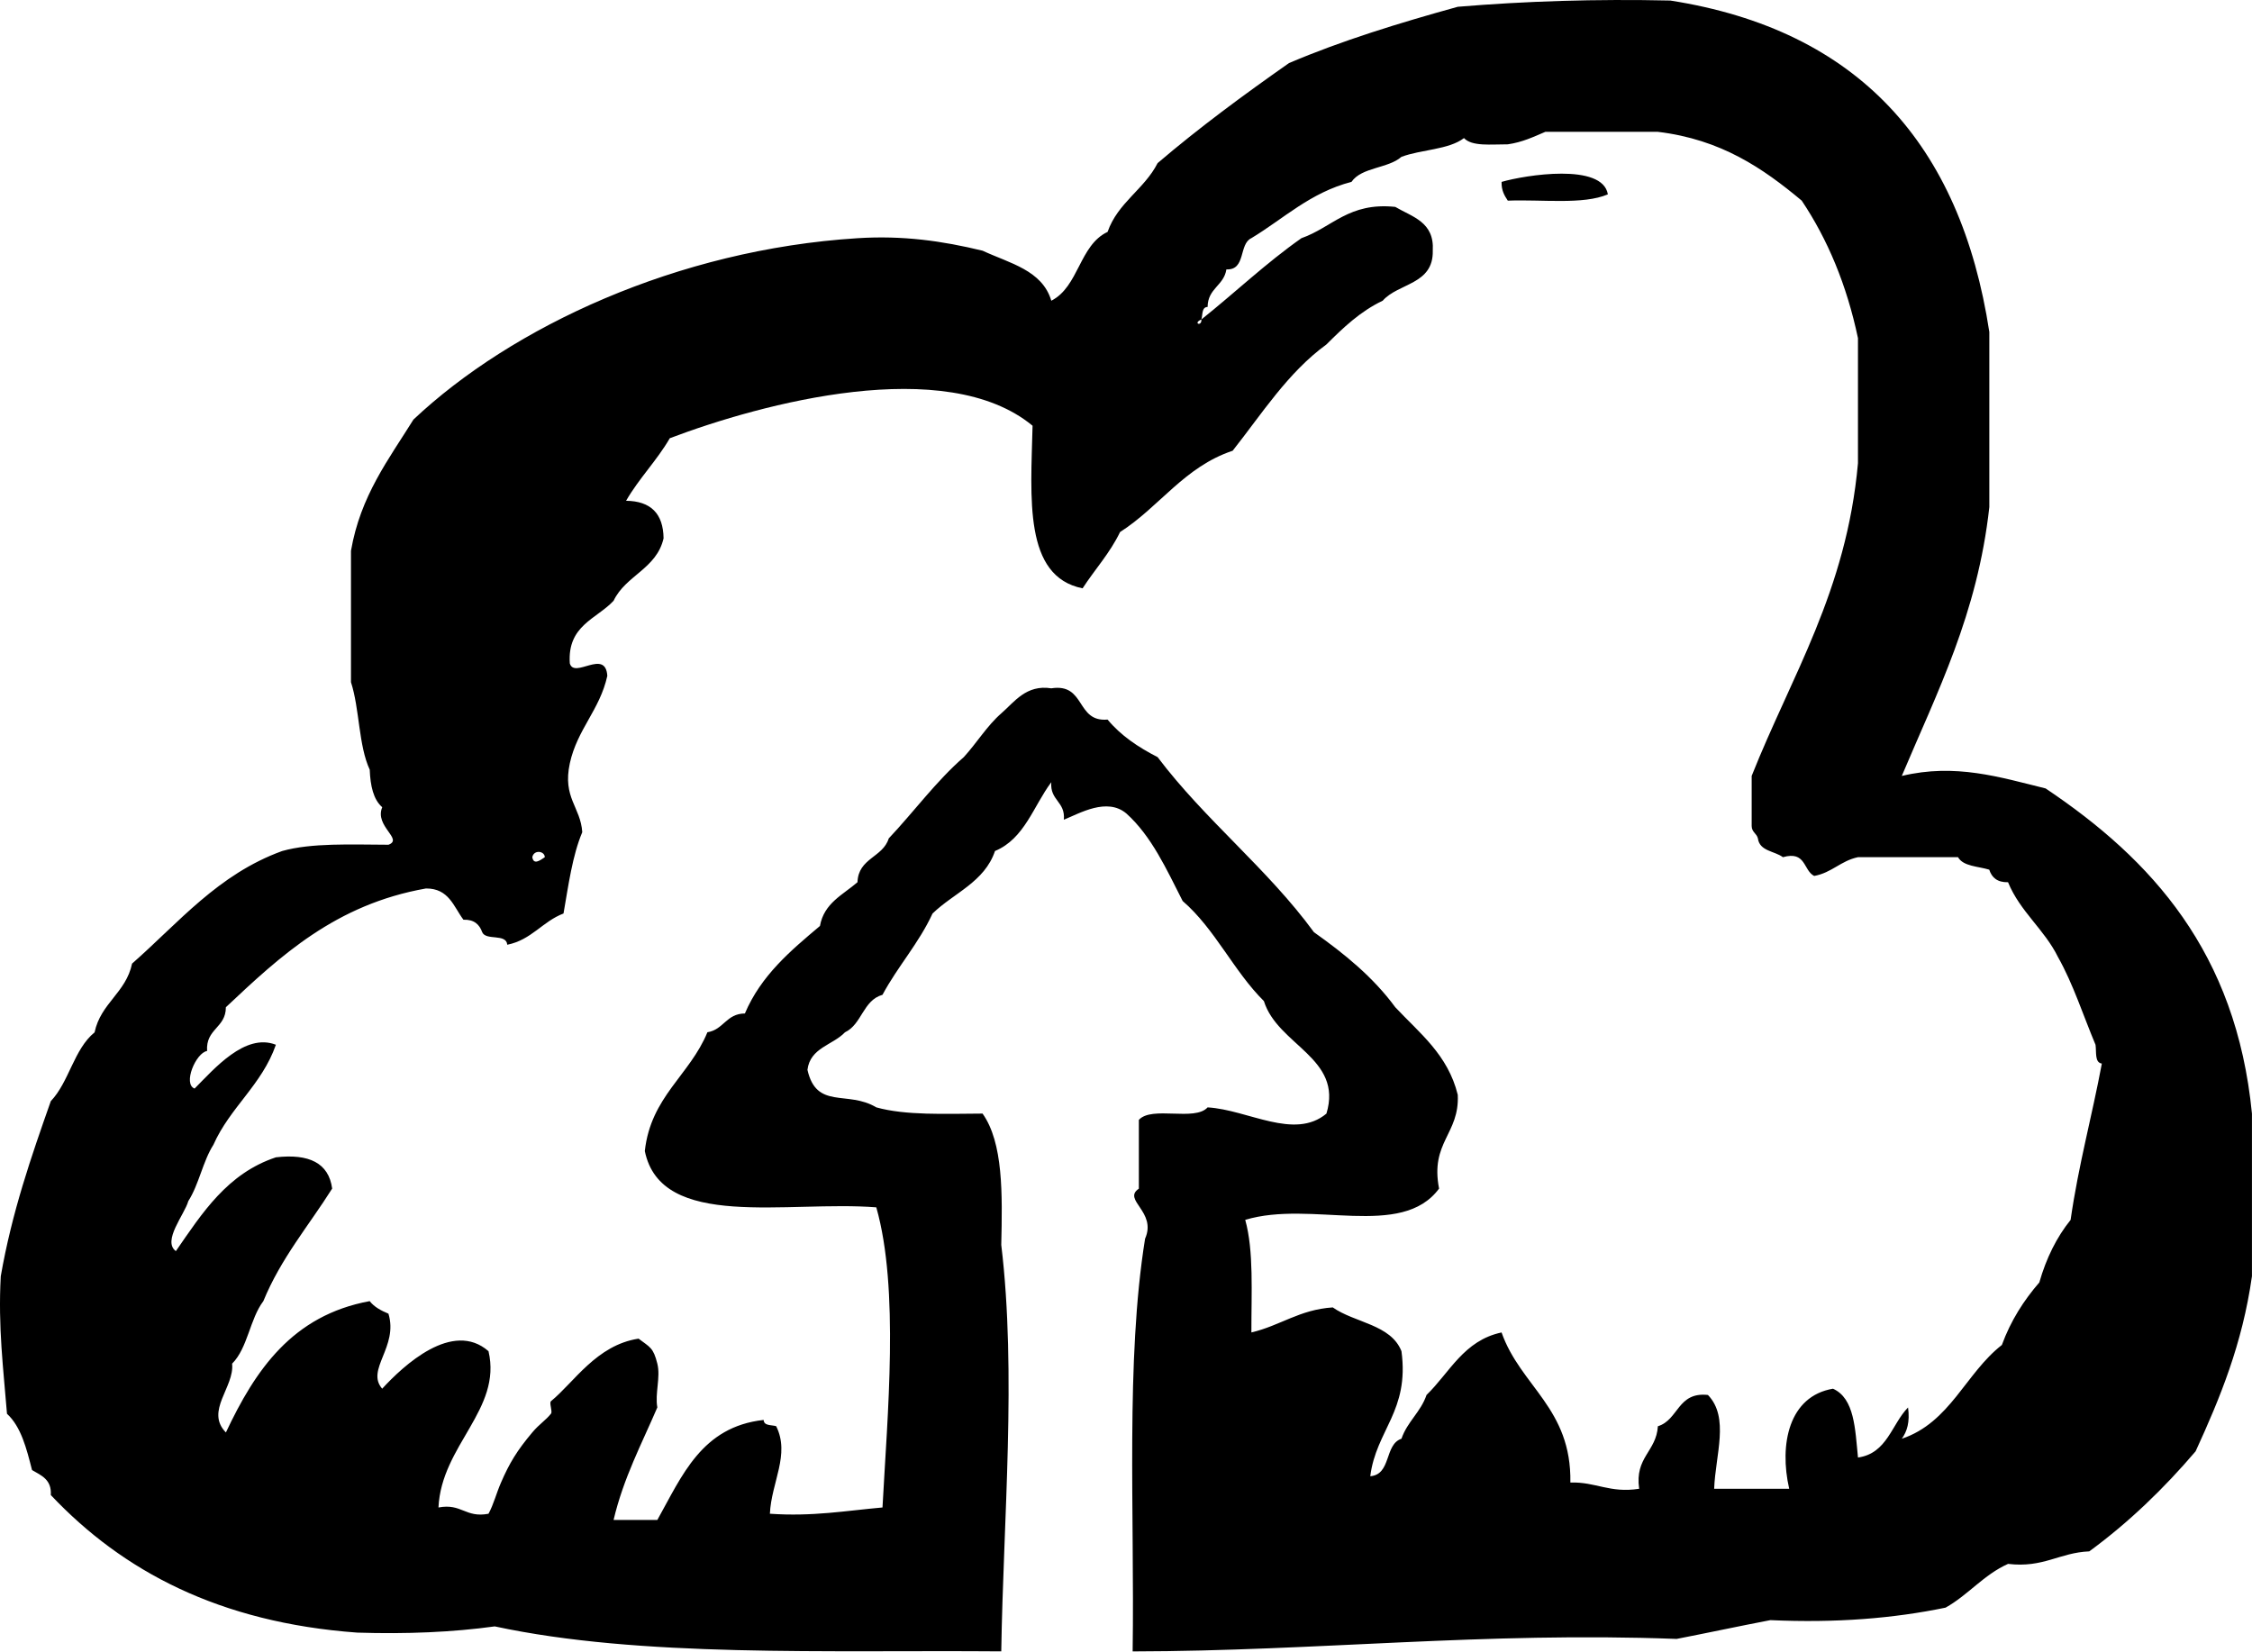
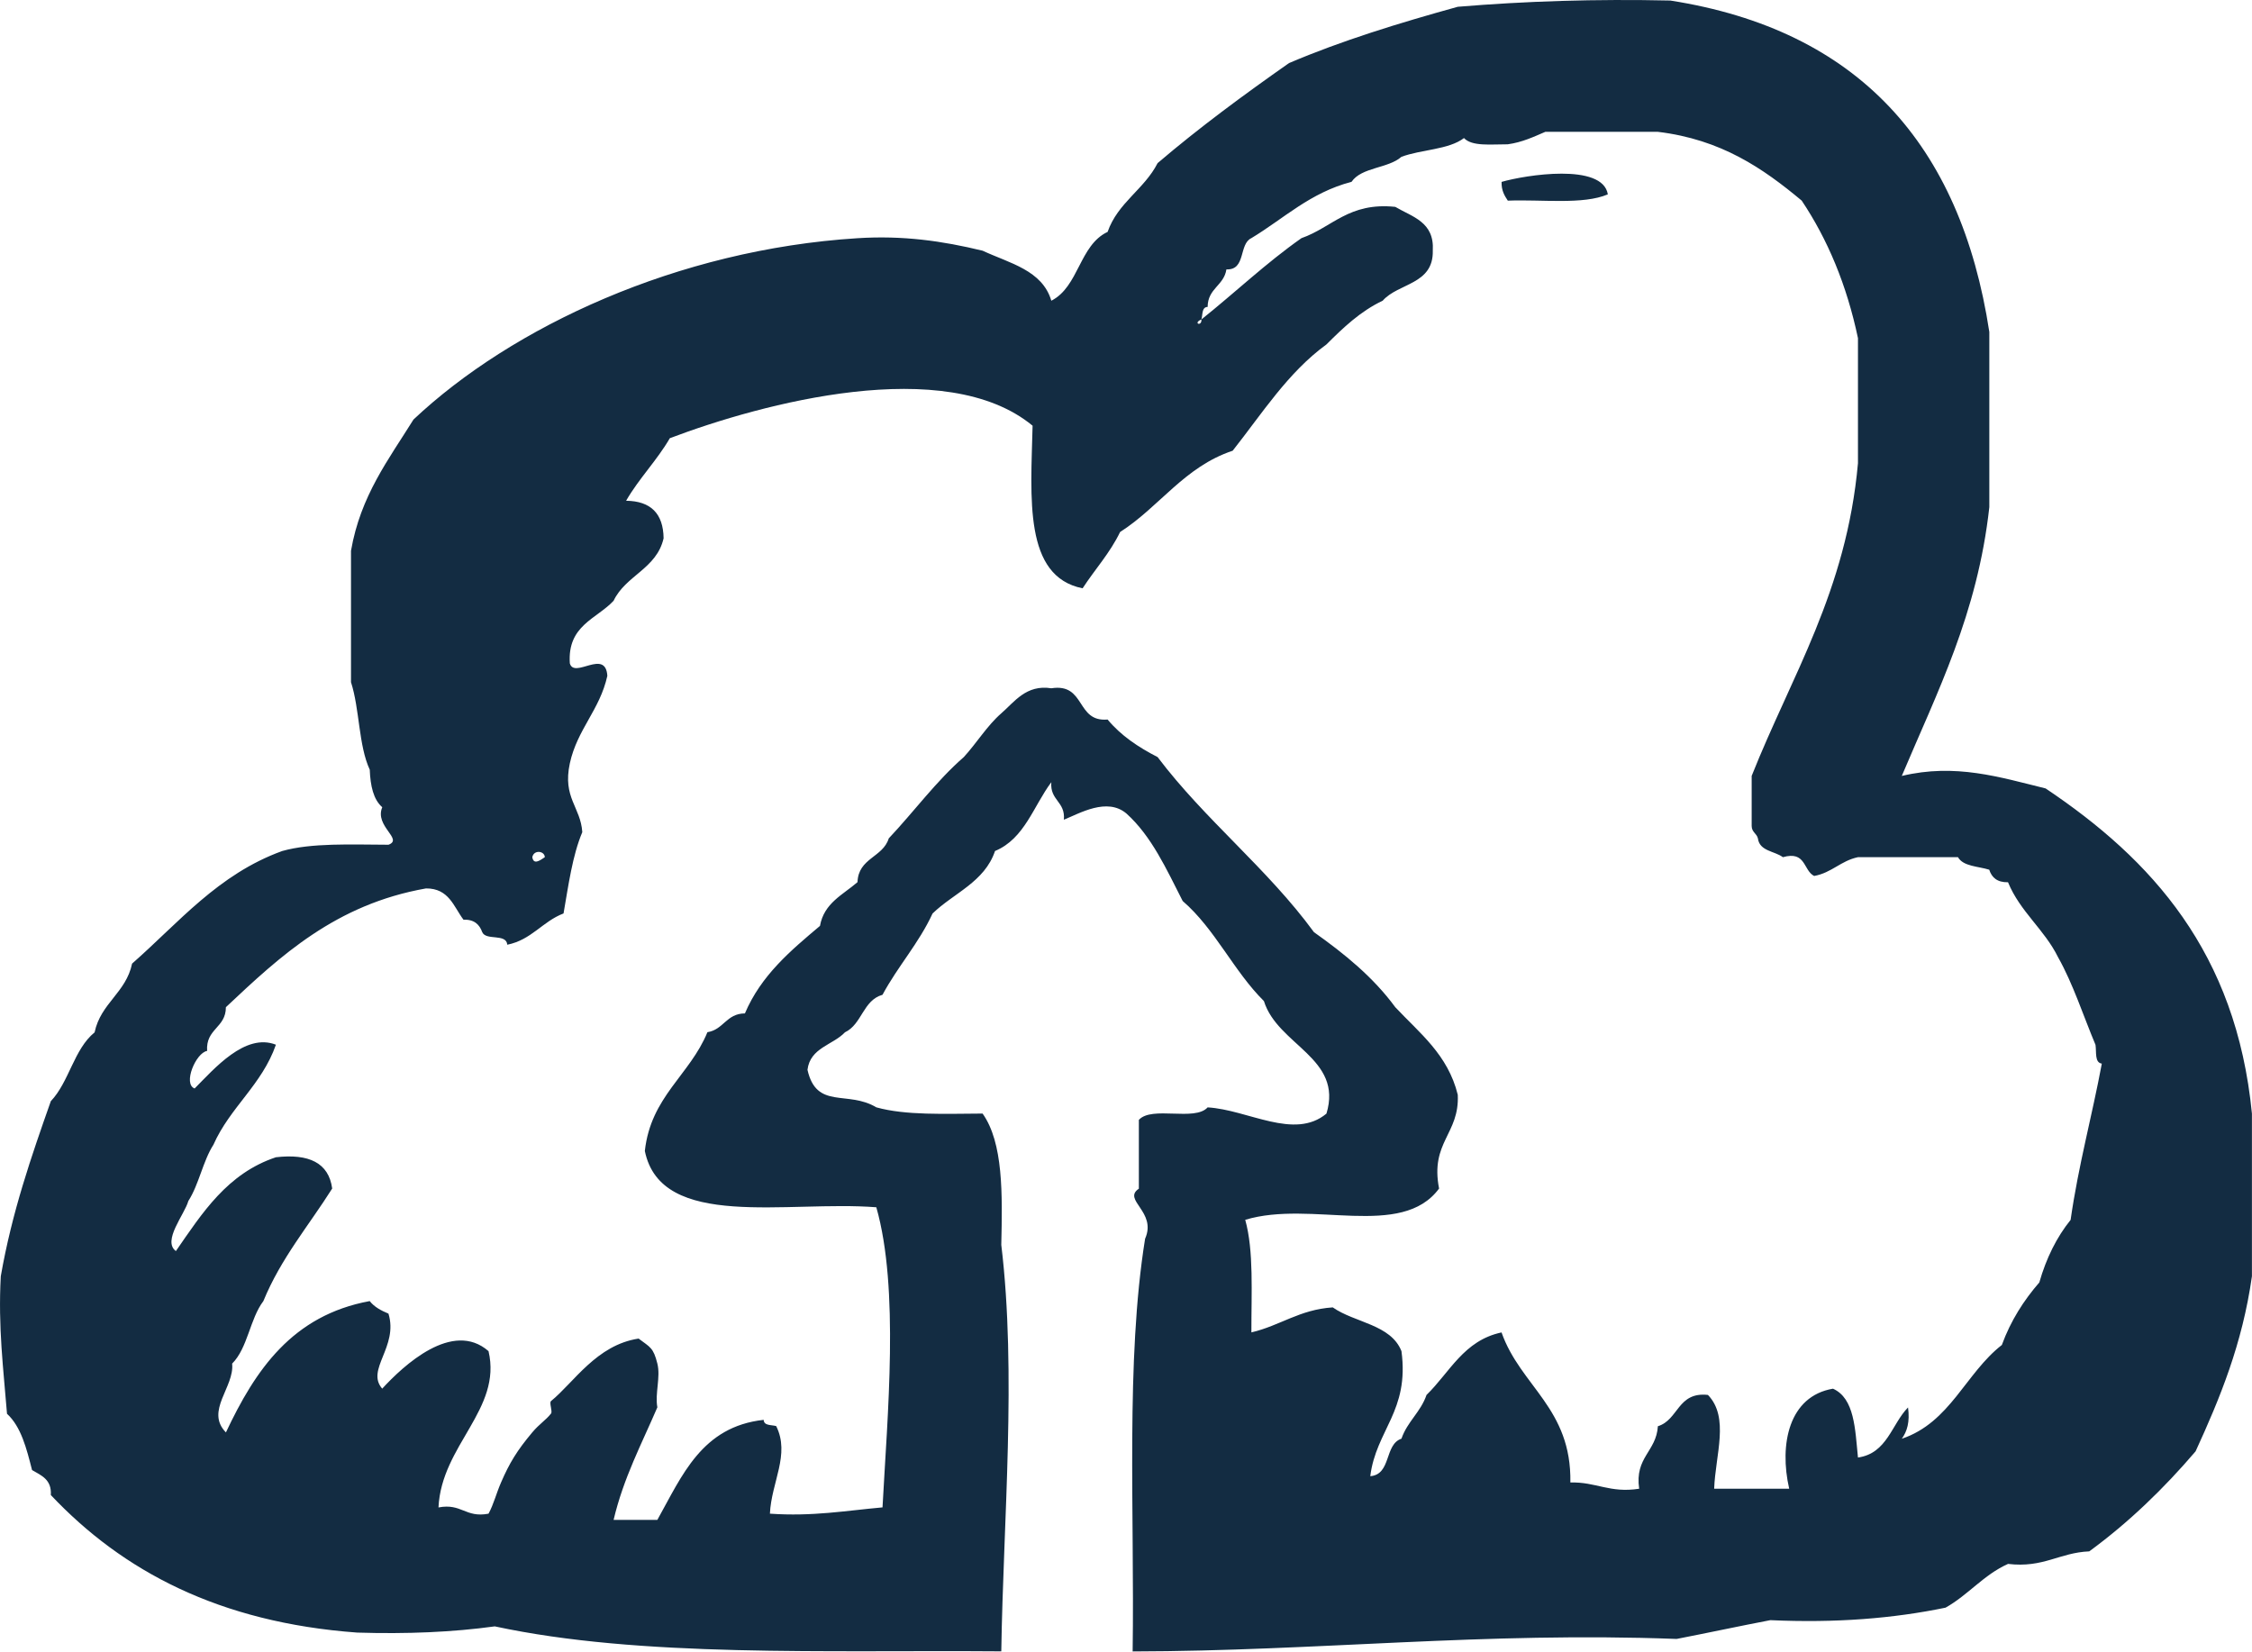
<svg xmlns="http://www.w3.org/2000/svg" version="1.1" id="Layer_1" x="0px" y="0px" width="100px" height="73.332px" viewBox="0 0 100 73.332" enable-background="new 0 0 100 73.332" xml:space="preserve">
  <g id="cloud2">
    <g>
-       <path fill-rule="evenodd" clip-rule="evenodd" d="M90.836,35.012c-2.039-0.501-4.002-1.125-6.387-0.555    c1.564-3.71,3.363-7.188,3.887-11.94v-7.775C87.058,6.393,82.494,1.33,74.172,0.024c-3.312-0.075-6.449,0.028-9.439,0.277    c-2.609,0.722-5.161,1.505-7.495,2.5c-2.014,1.413-3.986,2.864-5.835,4.443c-0.592,1.165-1.765,1.75-2.221,3.054    c-1.259,0.592-1.271,2.43-2.499,3.056c-0.401-1.357-1.852-1.663-3.051-2.221c-1.785-0.434-3.542-0.684-5.555-0.555    c-7.992,0.502-15.349,3.937-19.717,8.052c-1.099,1.767-2.354,3.384-2.775,5.831v5.833c0.386,1.186,0.333,2.815,0.833,3.886    c0.028,0.712,0.16,1.324,0.555,1.666c-0.354,0.848,0.951,1.414,0.278,1.666c-1.673-0.006-3.417-0.088-4.721,0.279    c-2.852,1.035-4.593,3.181-6.666,5c-0.271,1.298-1.393,1.754-1.664,3.053c-0.92,0.746-1.13,2.202-1.944,3.054    c-0.868,2.464-1.728,4.938-2.222,7.775c-0.125,2.255,0.12,4.139,0.276,6.108c0.627,0.576,0.868,1.541,1.112,2.499    C1.83,65.521,2.3,65.696,2.256,66.39c3.192,3.381,7.481,5.661,13.605,6.109c2.2,0.07,4.242-0.019,6.109-0.276    c6.474,1.391,14.688,1.046,22.491,1.109c0.09-5.806,0.685-12.373,0-18.049c0.052-2.273,0.09-4.533-0.83-5.832    c-1.677,0.008-3.421,0.087-4.72-0.277c-1.278-0.768-2.652,0.117-3.056-1.666c0.121-0.987,1.125-1.096,1.665-1.666    c0.756-0.356,0.798-1.422,1.667-1.666c0.679-1.266,1.608-2.279,2.222-3.609c0.939-0.912,2.309-1.395,2.774-2.777    c1.312-0.545,1.707-1.997,2.5-3.055c-0.07,0.813,0.631,0.854,0.557,1.666c0.709-0.287,1.916-1.001,2.776-0.277    c1.121,1.008,1.781,2.477,2.5,3.887c1.44,1.242,2.26,3.108,3.607,4.443c0.613,1.967,3.528,2.526,2.777,4.998    c-1.428,1.189-3.479-0.172-5.276-0.277c-0.567,0.634-2.485-0.08-3.053,0.556v3.054c-0.75,0.503,0.81,1.02,0.276,2.222    c-0.871,5.421-0.463,12.124-0.552,18.327c8.222-0.013,15.594-0.879,24.156-0.555c1.396-0.271,2.765-0.567,4.163-0.834    c2.91,0.133,5.477-0.078,7.779-0.555c1.008-0.564,1.688-1.457,2.775-1.943c1.574,0.188,2.275-0.5,3.607-0.556    c1.764-1.294,3.316-2.795,4.721-4.443c1.078-2.347,2.078-4.771,2.502-7.775v-7.22C99.299,42.282,95.546,38.17,90.836,35.012z     M24.192,38.066c-0.249,0.171-0.497,0.336-0.555,0C23.705,37.718,24.189,37.786,24.192,38.066z M91.945,54.172    c-0.619,0.768-1.08,1.696-1.389,2.777c-0.686,0.793-1.268,1.693-1.663,2.777c-1.615,1.258-2.296,3.444-4.444,4.164    c0.234-0.322,0.366-0.744,0.278-1.389c-0.733,0.748-0.925,2.039-2.223,2.223c-0.127-1.261-0.151-2.626-1.11-3.056    c-1.959,0.331-2.396,2.47-1.945,4.444h-3.332c0.056-1.507,0.69-3.166-0.276-4.166c-1.354-0.148-1.299,1.107-2.223,1.389    c-0.069,1.133-1.034,1.371-0.831,2.777c-1.315,0.204-1.91-0.312-3.055-0.278c0.057-3.3-2.213-4.267-3.055-6.664    c-1.68,0.358-2.298,1.774-3.332,2.776c-0.258,0.76-0.854,1.185-1.113,1.943c-0.764,0.254-0.442,1.589-1.385,1.666    c0.257-2.054,1.744-2.884,1.385-5.553c-0.473-1.193-2.073-1.257-3.051-1.944c-1.48,0.096-2.336,0.813-3.613,1.111    c-0.004-1.753,0.111-3.628-0.274-4.999c2.938-0.891,6.935,0.879,8.608-1.389c-0.403-2.068,0.914-2.414,0.83-4.164    c-0.438-1.785-1.699-2.74-2.775-3.889c-0.979-1.334-2.254-2.371-3.611-3.332c-2.072-2.832-4.831-4.977-6.943-7.775    c-0.857-0.438-1.632-0.957-2.221-1.667c-1.417,0.124-0.961-1.627-2.499-1.388c-1.118-0.177-1.644,0.613-2.221,1.112    c-0.625,0.542-1.103,1.332-1.665,1.943c-1.235,1.077-2.208,2.419-3.333,3.611c-0.26,0.848-1.351,0.869-1.387,1.943    c-0.644,0.561-1.485,0.923-1.667,1.944c-1.306,1.099-2.616,2.198-3.333,3.886c-0.829,0.006-0.945,0.723-1.665,0.834    c-0.779,1.905-2.513,2.855-2.779,5.275c0.72,3.539,6.329,2.188,10.279,2.5c1.03,3.623,0.491,9.244,0.275,13.328    c-1.618,0.143-3.105,0.411-5,0.278c0.063-1.394,0.907-2.626,0.279-3.888c-0.216-0.063-0.547-0.009-0.556-0.277    c-2.754,0.301-3.625,2.485-4.721,4.441h-1.943c0.442-1.871,1.249-3.379,1.943-4.998c-0.114-0.619,0.152-1.333,0-1.943    c-0.179-0.713-0.317-0.72-0.833-1.11c-1.868,0.283-2.87,1.946-3.889,2.776c-0.091,0.076,0.078,0.459,0,0.555    c-0.23,0.293-0.516,0.458-0.831,0.834c-0.675,0.802-1.015,1.361-1.387,2.222c-0.219,0.502-0.325,0.963-0.557,1.389    c-1.029,0.196-1.191-0.475-2.222-0.278c0.129-2.767,2.83-4.353,2.222-6.941c-1.597-1.396-3.78,0.641-4.721,1.665    c-0.74-0.847,0.728-1.854,0.278-3.331c-0.325-0.135-0.631-0.297-0.833-0.557c-3.44,0.633-5.081,3.063-6.385,5.832    c-0.935-0.954,0.386-2.009,0.276-3.055c0.694-0.692,0.787-1.988,1.387-2.777c0.779-1.902,2.019-3.353,3.056-4.998    c-0.153-1.142-1.035-1.557-2.499-1.388c-2.154,0.716-3.27,2.47-4.442,4.165c-0.614-0.453,0.39-1.63,0.553-2.222    c0.472-0.735,0.645-1.765,1.114-2.499c0.739-1.666,2.154-2.659,2.775-4.443c-1.368-0.539-2.745,1.077-3.61,1.945    c-0.531-0.199,0.055-1.586,0.555-1.668c-0.066-0.994,0.834-1.017,0.834-1.943c2.43-2.289,4.874-4.564,8.885-5.274    c1.021-0.006,1.228,0.808,1.664,1.388c0.479-0.016,0.712,0.214,0.834,0.555c0.169,0.387,1.07,0.042,1.112,0.556    c1.078-0.216,1.561-1.031,2.498-1.388c0.22-1.262,0.394-2.569,0.833-3.611c-0.076-1.125-0.882-1.524-0.554-3.054    c0.331-1.52,1.331-2.369,1.666-3.888c-0.08-1.226-1.47,0.15-1.666-0.555c-0.112-1.684,1.181-1.964,1.943-2.777    c0.535-1.13,1.913-1.418,2.221-2.776c-0.014-1.098-0.569-1.653-1.665-1.666c0.575-0.997,1.364-1.782,1.942-2.778    c4.097-1.553,12.255-3.74,16.108-0.555c-0.078,3.222-0.402,6.695,2.221,7.221c0.547-0.843,1.213-1.562,1.664-2.499    c1.752-1.119,2.848-2.894,5-3.611c1.308-1.654,2.452-3.472,4.164-4.72c0.742-0.74,1.497-1.466,2.499-1.943    c0.693-0.79,2.258-0.708,2.223-2.221c0.077-1.282-0.911-1.497-1.666-1.945c-2.063-0.215-2.795,0.909-4.166,1.39    c-1.576,1.106-2.95,2.419-4.442,3.609c0.026,0.335-0.4,0.17,0,0c0.062-0.216,0.007-0.548,0.276-0.556    c0.006-0.829,0.723-0.943,0.834-1.667c0.877,0.042,0.541-1.125,1.109-1.387c1.444-0.87,2.607-2.021,4.446-2.5    c0.45-0.657,1.627-0.591,2.218-1.111c0.876-0.329,2.096-0.313,2.777-0.833c0.357,0.381,1.205,0.274,1.944,0.277    c0.647-0.091,1.147-0.333,1.668-0.555h4.996c2.812,0.337,4.673,1.623,6.389,3.055c1.15,1.717,1.998,3.737,2.498,6.107v5.554    c-0.511,5.691-2.957,9.446-4.72,13.885v2.222c0,0.278,0.225,0.33,0.277,0.556c0.076,0.57,0.74,0.554,1.11,0.832    c1.034-0.293,0.897,0.585,1.389,0.833c0.784-0.142,1.177-0.671,1.943-0.833h4.444c0.234,0.412,0.892,0.402,1.387,0.555    c0.113,0.35,0.358,0.568,0.834,0.557c0.538,1.312,1.613,2.089,2.223,3.332c0.667,1.182,1.115,2.586,1.662,3.887    c0.047,0.328-0.045,0.788,0.28,0.834C92.896,49.567,92.293,51.742,91.945,54.172z M66.678,8.077    c-0.012,0.383,0.129,0.609,0.276,0.833c1.516-0.06,3.341,0.19,4.443-0.279C71.166,7.222,67.726,7.773,66.678,8.077z" />
+       <path fill="#132C42" d="M90.836,35.012c-2.039-0.501-4.002-1.125-6.387-0.555c1.564-3.71,3.363-7.188,3.887-11.94v-7.775    C87.059,6.393,82.494,1.33,74.172,0.024c-3.312-0.075-6.449,0.028-9.439,0.277c-2.608,0.722-5.16,1.505-7.494,2.5    c-2.014,1.413-3.986,2.864-5.836,4.443c-0.592,1.165-1.764,1.75-2.22,3.054c-1.259,0.592-1.271,2.43-2.499,3.056    c-0.401-1.357-1.852-1.663-3.051-2.221c-1.785-0.434-3.542-0.684-5.555-0.555c-7.992,0.502-15.349,3.937-19.717,8.052    c-1.099,1.767-2.354,3.384-2.775,5.831v5.833c0.386,1.186,0.333,2.815,0.833,3.886c0.028,0.712,0.16,1.324,0.555,1.666    c-0.354,0.848,0.951,1.414,0.278,1.666c-1.673-0.006-3.417-0.088-4.721,0.279c-2.852,1.035-4.593,3.182-6.666,5    c-0.271,1.298-1.393,1.754-1.664,3.053c-0.92,0.746-1.13,2.202-1.944,3.055c-0.868,2.463-1.728,4.938-2.222,7.774    c-0.125,2.255,0.12,4.14,0.276,6.108c0.627,0.576,0.868,1.541,1.112,2.499c0.408,0.241,0.878,0.415,0.834,1.11    c3.192,3.381,7.481,5.66,13.605,6.108c2.2,0.069,4.242-0.019,6.109-0.276c6.474,1.392,14.688,1.047,22.491,1.109    c0.09-5.807,0.685-12.373,0-18.049c0.052-2.273,0.09-4.533-0.83-5.832c-1.677,0.008-3.421,0.087-4.72-0.277    c-1.278-0.768-2.652,0.117-3.056-1.666c0.121-0.986,1.125-1.096,1.665-1.666c0.756-0.355,0.798-1.422,1.667-1.666    c0.679-1.266,1.608-2.279,2.222-3.609c0.939-0.911,2.309-1.395,2.774-2.776c1.312-0.545,1.707-1.997,2.5-3.055    c-0.07,0.813,0.631,0.854,0.557,1.666c0.709-0.287,1.916-1.001,2.776-0.277c1.121,1.008,1.781,2.478,2.5,3.887    c1.44,1.242,2.26,3.108,3.607,4.443c0.613,1.967,3.527,2.526,2.777,4.998c-1.428,1.188-3.479-0.172-5.276-0.277    c-0.567,0.634-2.485-0.08-3.054,0.556v3.055c-0.75,0.503,0.811,1.02,0.277,2.222c-0.872,5.421-0.464,12.124-0.553,18.327    c8.223-0.014,15.594-0.879,24.156-0.555c1.396-0.271,2.765-0.567,4.162-0.834c2.91,0.133,5.478-0.078,7.779-0.555    c1.008-0.564,1.688-1.457,2.775-1.943c1.574,0.188,2.275-0.5,3.607-0.557c1.764-1.293,3.315-2.795,4.721-4.442    c1.078-2.347,2.078-4.771,2.502-7.775v-7.22C99.299,42.282,95.546,38.17,90.836,35.012z M24.192,38.066    c-0.249,0.17-0.497,0.336-0.555,0C23.705,37.718,24.189,37.786,24.192,38.066z M91.945,54.172    c-0.619,0.768-1.08,1.696-1.389,2.777c-0.687,0.793-1.269,1.693-1.664,2.777c-1.615,1.258-2.295,3.443-4.443,4.164    c0.234-0.322,0.365-0.744,0.277-1.39c-0.732,0.748-0.925,2.039-2.223,2.224c-0.127-1.262-0.15-2.627-1.109-3.057    c-1.959,0.331-2.396,2.471-1.945,4.443h-3.332c0.056-1.506,0.689-3.166-0.276-4.166c-1.354-0.147-1.299,1.107-2.223,1.39    c-0.069,1.133-1.034,1.371-0.831,2.776c-1.314,0.205-1.91-0.312-3.055-0.277c0.057-3.3-2.213-4.268-3.056-6.664    c-1.68,0.357-2.298,1.773-3.331,2.775c-0.259,0.761-0.854,1.186-1.113,1.943c-0.765,0.254-0.442,1.59-1.385,1.666    c0.256-2.054,1.743-2.884,1.385-5.553c-0.474-1.193-2.073-1.257-3.051-1.943c-1.48,0.096-2.336,0.812-3.613,1.11    c-0.004-1.753,0.111-3.628-0.274-4.999c2.938-0.891,6.935,0.879,8.608-1.389c-0.403-2.068,0.914-2.414,0.83-4.164    c-0.438-1.785-1.699-2.74-2.775-3.889c-0.979-1.334-2.254-2.371-3.611-3.332c-2.072-2.832-4.83-4.978-6.943-7.775    c-0.856-0.438-1.631-0.957-2.22-1.667c-1.417,0.124-0.961-1.627-2.499-1.388c-1.118-0.177-1.644,0.613-2.221,1.112    c-0.625,0.542-1.103,1.332-1.665,1.943c-1.235,1.077-2.208,2.419-3.333,3.611c-0.26,0.848-1.351,0.869-1.387,1.942    c-0.644,0.562-1.485,0.923-1.667,1.944c-1.306,1.099-2.616,2.197-3.333,3.886c-0.829,0.006-0.945,0.724-1.665,0.834    c-0.779,1.905-2.513,2.854-2.779,5.275c0.72,3.538,6.329,2.188,10.279,2.5c1.03,3.622,0.491,9.243,0.275,13.327    c-1.618,0.144-3.105,0.412-5,0.279c0.063-1.395,0.907-2.627,0.279-3.889c-0.216-0.062-0.547-0.009-0.556-0.277    c-2.754,0.301-3.625,2.485-4.721,4.441h-1.943c0.442-1.871,1.249-3.379,1.943-4.998c-0.114-0.619,0.152-1.333,0-1.943    c-0.179-0.713-0.317-0.72-0.833-1.109c-1.868,0.283-2.87,1.945-3.889,2.775c-0.091,0.076,0.078,0.459,0,0.555    c-0.23,0.293-0.516,0.459-0.831,0.834c-0.675,0.803-1.015,1.361-1.387,2.223c-0.219,0.502-0.325,0.963-0.557,1.389    c-1.029,0.196-1.191-0.475-2.222-0.277c0.129-2.768,2.83-4.354,2.222-6.941c-1.597-1.396-3.78,0.641-4.721,1.665    c-0.74-0.847,0.728-1.854,0.278-3.331c-0.325-0.135-0.631-0.297-0.833-0.557c-3.44,0.633-5.081,3.062-6.385,5.832    c-0.935-0.954,0.386-2.01,0.276-3.055c0.694-0.692,0.787-1.988,1.387-2.777c0.779-1.902,2.019-3.354,3.056-4.998    c-0.153-1.143-1.035-1.557-2.499-1.389c-2.154,0.717-3.27,2.471-4.442,4.166c-0.614-0.453,0.39-1.631,0.553-2.223    c0.472-0.734,0.645-1.766,1.114-2.499c0.739-1.666,2.154-2.659,2.775-4.442c-1.368-0.539-2.745,1.076-3.61,1.944    c-0.531-0.198,0.055-1.586,0.555-1.668c-0.066-0.994,0.834-1.017,0.834-1.942c2.43-2.289,4.874-4.564,8.885-5.274    c1.021-0.006,1.228,0.808,1.664,1.388c0.479-0.016,0.712,0.215,0.834,0.555c0.169,0.388,1.07,0.043,1.112,0.557    c1.078-0.217,1.561-1.031,2.498-1.389c0.22-1.262,0.394-2.568,0.833-3.61c-0.076-1.125-0.882-1.524-0.554-3.054    c0.331-1.52,1.331-2.369,1.666-3.888c-0.08-1.226-1.47,0.15-1.666-0.555c-0.112-1.684,1.181-1.964,1.943-2.777    c0.535-1.13,1.913-1.418,2.221-2.776c-0.014-1.098-0.569-1.653-1.665-1.666c0.575-0.997,1.364-1.782,1.942-2.778    c4.097-1.553,12.255-3.74,16.108-0.555c-0.078,3.222-0.402,6.695,2.221,7.221c0.547-0.843,1.213-1.562,1.664-2.499    c1.752-1.119,2.848-2.894,5-3.611c1.308-1.654,2.451-3.472,4.164-4.72c0.742-0.74,1.496-1.466,2.498-1.943    c0.693-0.79,2.259-0.708,2.224-2.221c0.077-1.282-0.911-1.497-1.666-1.945c-2.063-0.215-2.795,0.909-4.166,1.39    c-1.576,1.106-2.95,2.419-4.442,3.609c0.026,0.335-0.4,0.17,0,0c0.062-0.216,0.008-0.548,0.276-0.556    c0.006-0.829,0.724-0.943,0.834-1.667c0.877,0.042,0.541-1.125,1.108-1.387c1.445-0.87,2.607-2.021,4.447-2.5    c0.449-0.657,1.627-0.591,2.217-1.111c0.877-0.329,2.097-0.313,2.777-0.833c0.357,0.381,1.205,0.274,1.944,0.277    C67.6,6.318,68.1,6.076,68.62,5.854h4.996c2.812,0.337,4.673,1.623,6.389,3.055c1.149,1.717,1.998,3.737,2.498,6.107v5.554    c-0.511,5.691-2.957,9.446-4.72,13.885v2.222c0,0.278,0.225,0.33,0.277,0.556c0.076,0.57,0.739,0.555,1.109,0.832    c1.034-0.293,0.896,0.586,1.389,0.834c0.784-0.143,1.178-0.672,1.943-0.834h4.443c0.234,0.412,0.893,0.402,1.388,0.556    c0.112,0.35,0.358,0.567,0.834,0.557c0.538,1.312,1.612,2.089,2.224,3.332c0.666,1.183,1.114,2.586,1.661,3.888    c0.048,0.328-0.045,0.787,0.28,0.834C92.896,49.566,92.293,51.742,91.945,54.172z M66.678,8.077    c-0.012,0.383,0.129,0.609,0.276,0.833c1.517-0.06,3.341,0.19,4.442-0.279C71.166,7.222,67.727,7.773,66.678,8.077z" />
    </g>
  </g>
</svg>
